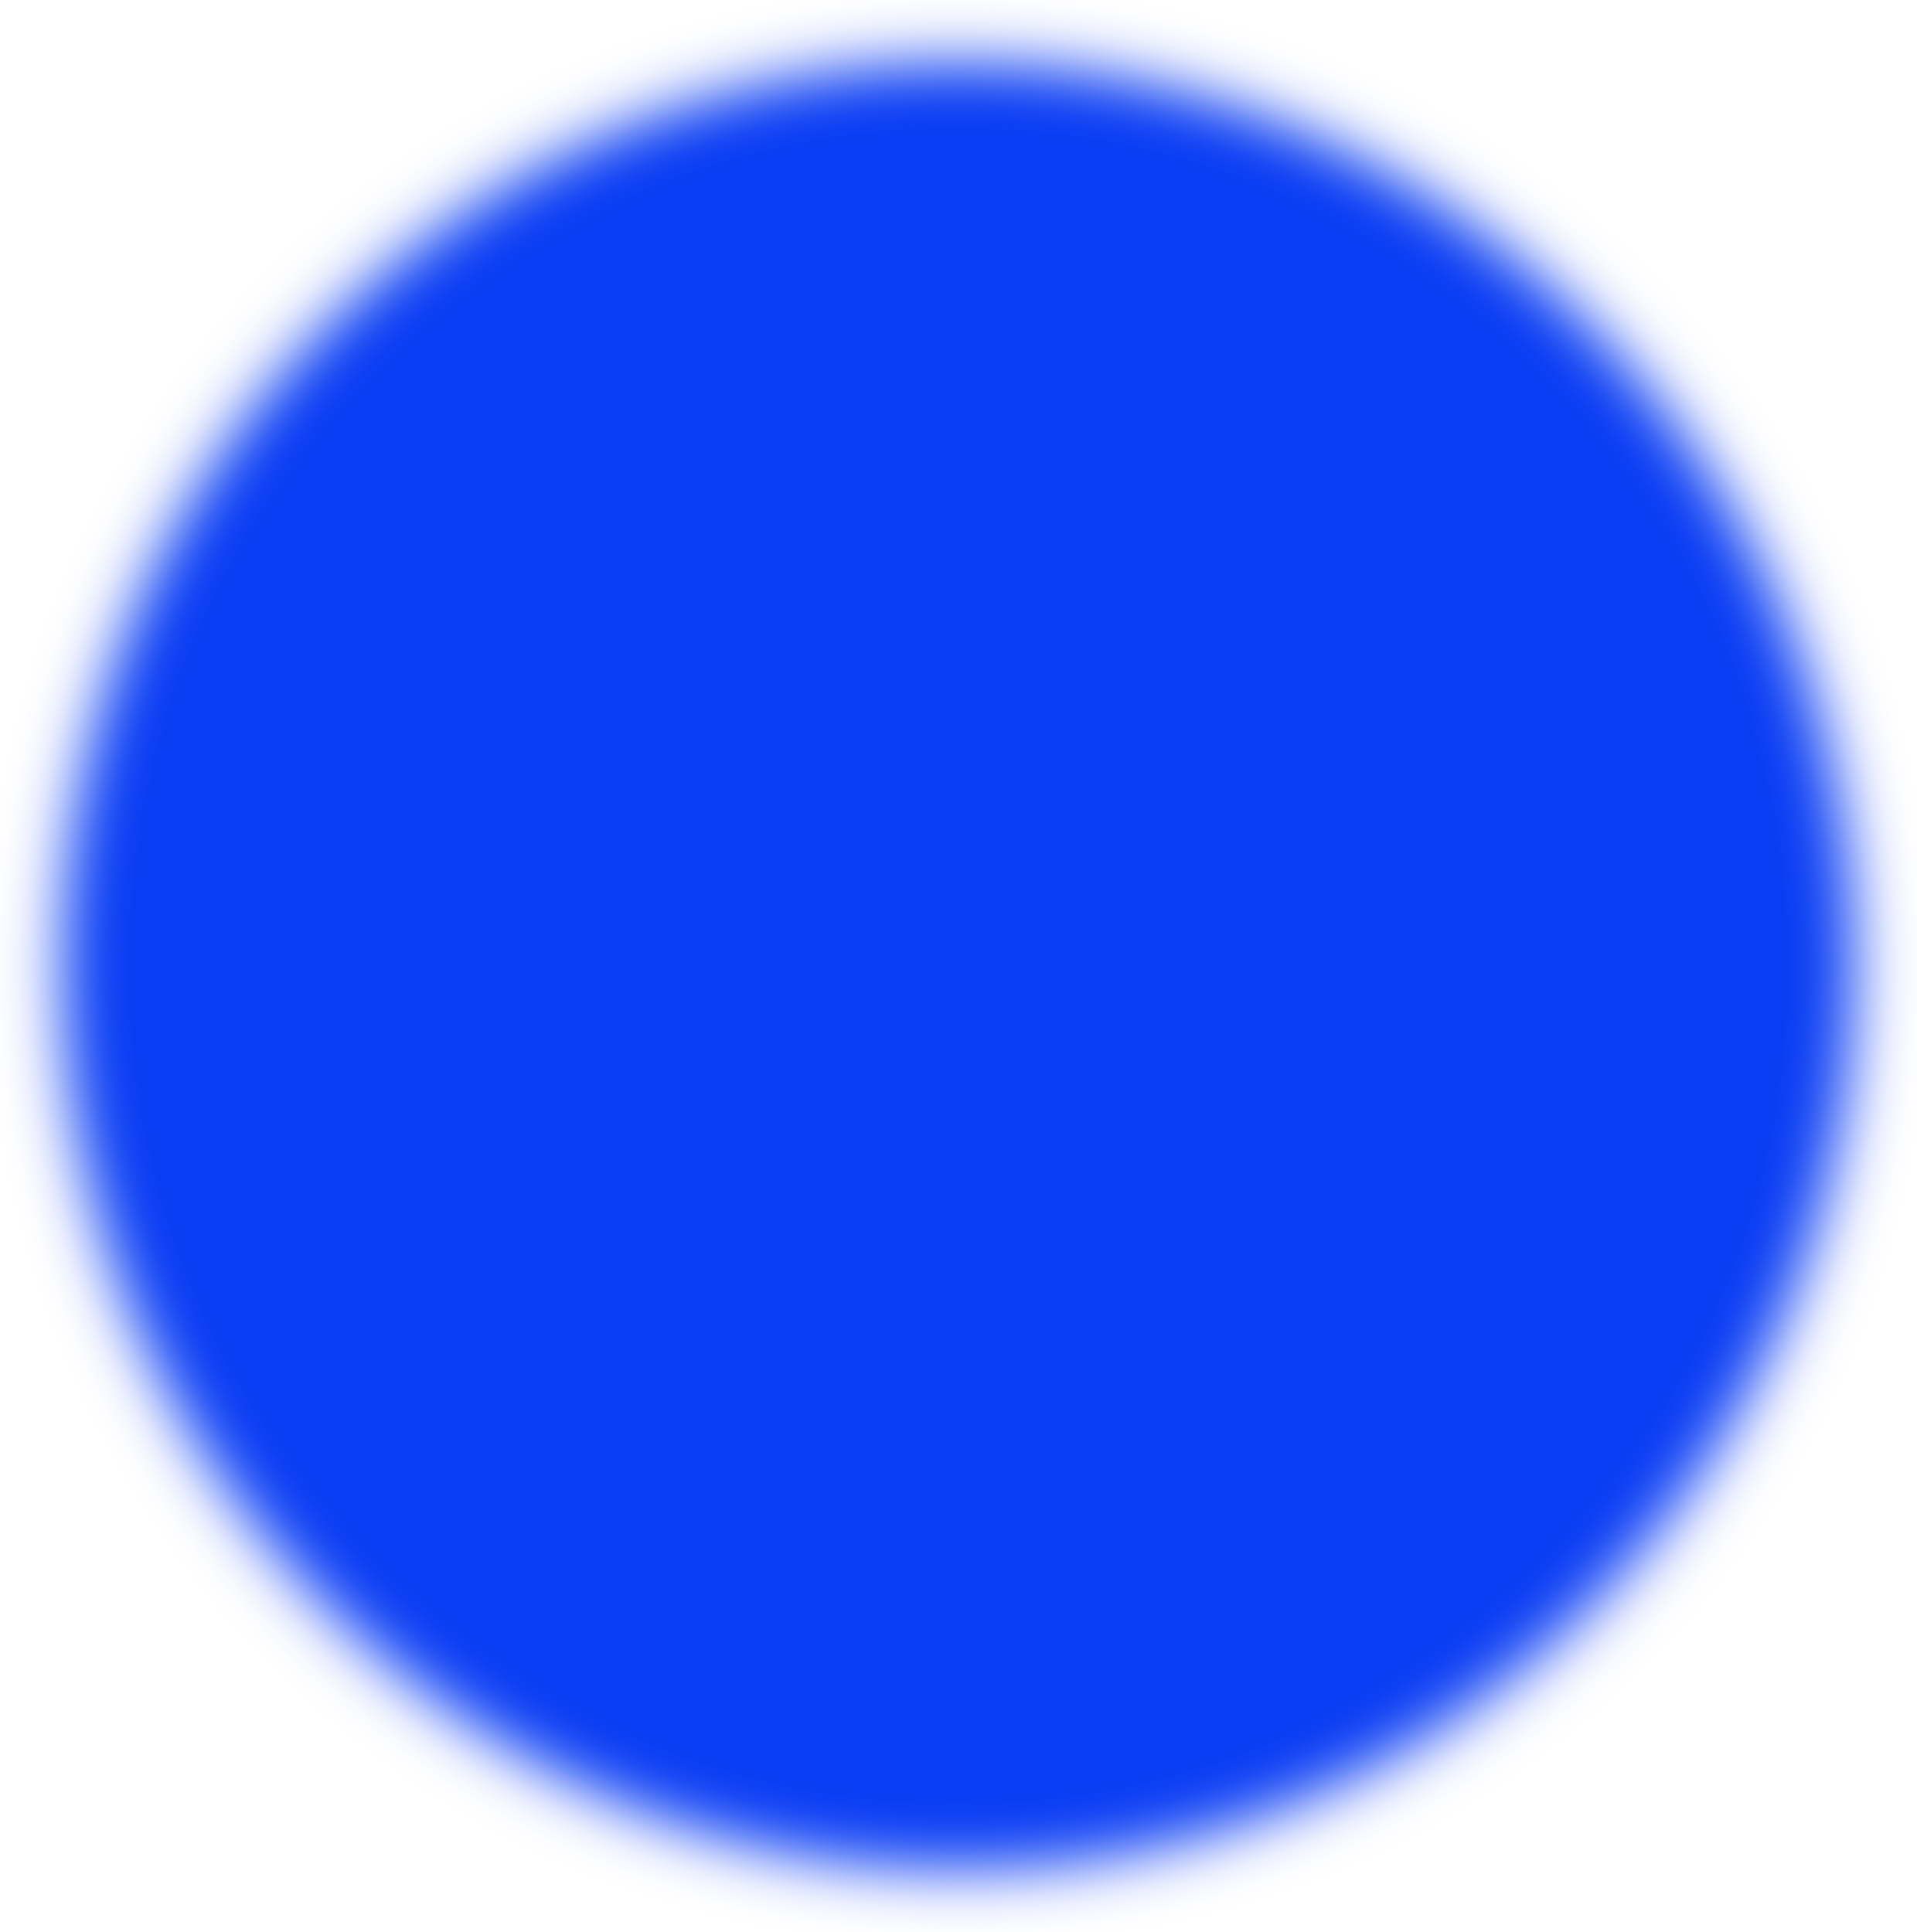
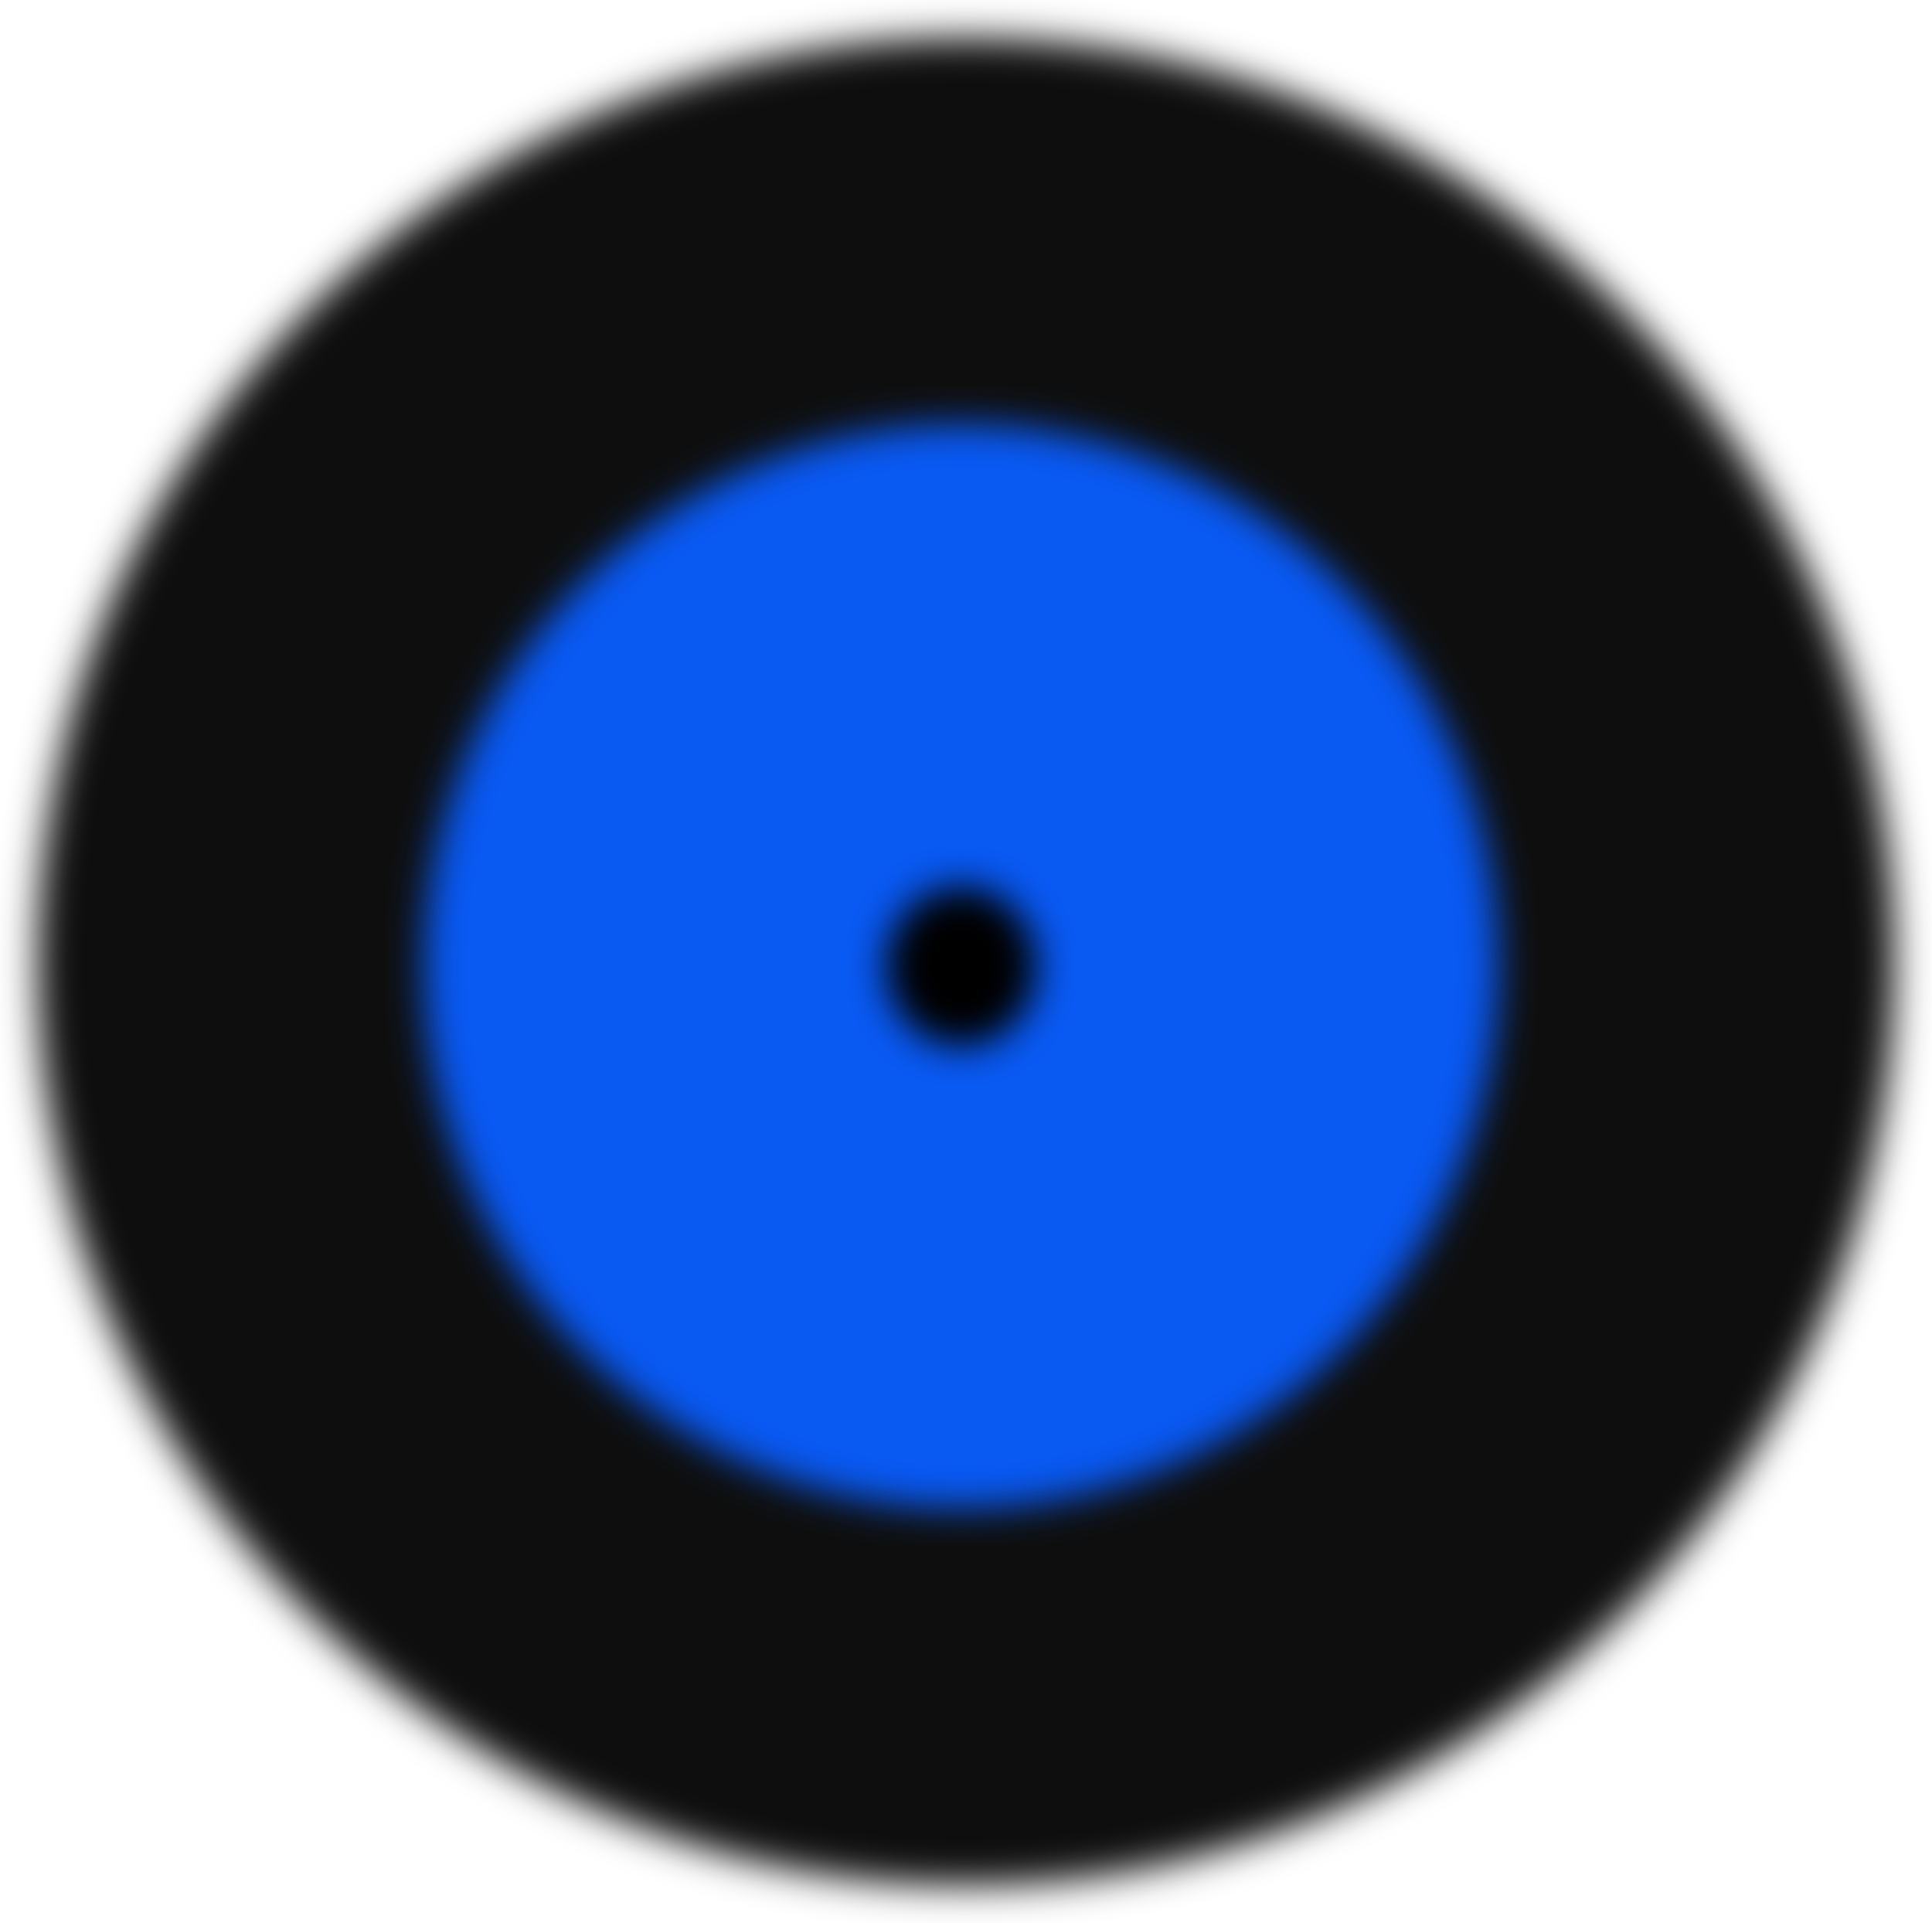
- <svg xmlns="http://www.w3.org/2000/svg" width="122" height="123" viewBox="0 0 122 123" fill="none">
+ <svg xmlns="http://www.w3.org/2000/svg" width="205" height="204" viewBox="0 0 205 204" fill="none">
  <g filter="url(#filter0_f)">
-     <path d="M61 119C92.48 119 118 93.256 118 61.5C118 29.744 92.48 4 61 4C29.52 4 4 29.744 4 61.5C4 93.256 29.52 119 61 119Z" fill="#093CF3" />
+     <path d="M102.5 200C156.9 200 201 156.124 201 102C201 47.876 156.9 4 102.5 4C48.1 4 4 47.876 4 102C4 156.124 48.1 200 102.5 200Z" fill="#0E0E0E" />
+   </g>
+   <g filter="url(#filter1_f)">
+     <path d="M102 160C133.48 160 159 134.256 159 102.5C159 70.744 133.48 45 102 45C70.52 45 45 70.744 45 102.5C45 134.256 70.52 160 102 160Z" fill="#0959F3" />
+   </g>
+   <g filter="url(#filter2_f)">
+     <path d="M102 111C106.418 111 110 107.194 110 102.5C110 97.806 106.418 94 102 94C97.582 94 94 97.806 94 102.5C94 107.194 97.582 111 102 111Z" fill="black" />
  </g>
  <defs>
-     <filter id="filter0_f" x="0" y="0" width="122" height="123" filterUnits="userSpaceOnUse" color-interpolation-filters="sRGB">
+     <filter id="filter0_f" x="0" y="0" width="205" height="204" filterUnits="userSpaceOnUse" color-interpolation-filters="sRGB">
+       <feFlood flood-opacity="0" result="BackgroundImageFix" />
+       <feBlend mode="normal" in="SourceGraphic" in2="BackgroundImageFix" result="shape" />
+       <feGaussianBlur stdDeviation="2" result="effect1_foregroundBlur" />
+     </filter>
+     <filter id="filter1_f" x="41" y="41" width="122" height="123" filterUnits="userSpaceOnUse" color-interpolation-filters="sRGB">
+       <feFlood flood-opacity="0" result="BackgroundImageFix" />
+       <feBlend mode="normal" in="SourceGraphic" in2="BackgroundImageFix" result="shape" />
+       <feGaussianBlur stdDeviation="2" result="effect1_foregroundBlur" />
+     </filter>
+     <filter id="filter2_f" x="90" y="90" width="24" height="25" filterUnits="userSpaceOnUse" color-interpolation-filters="sRGB">
      <feFlood flood-opacity="0" result="BackgroundImageFix" />
      <feBlend mode="normal" in="SourceGraphic" in2="BackgroundImageFix" result="shape" />
      <feGaussianBlur stdDeviation="2" result="effect1_foregroundBlur" />
    </filter>
  </defs>
</svg>
